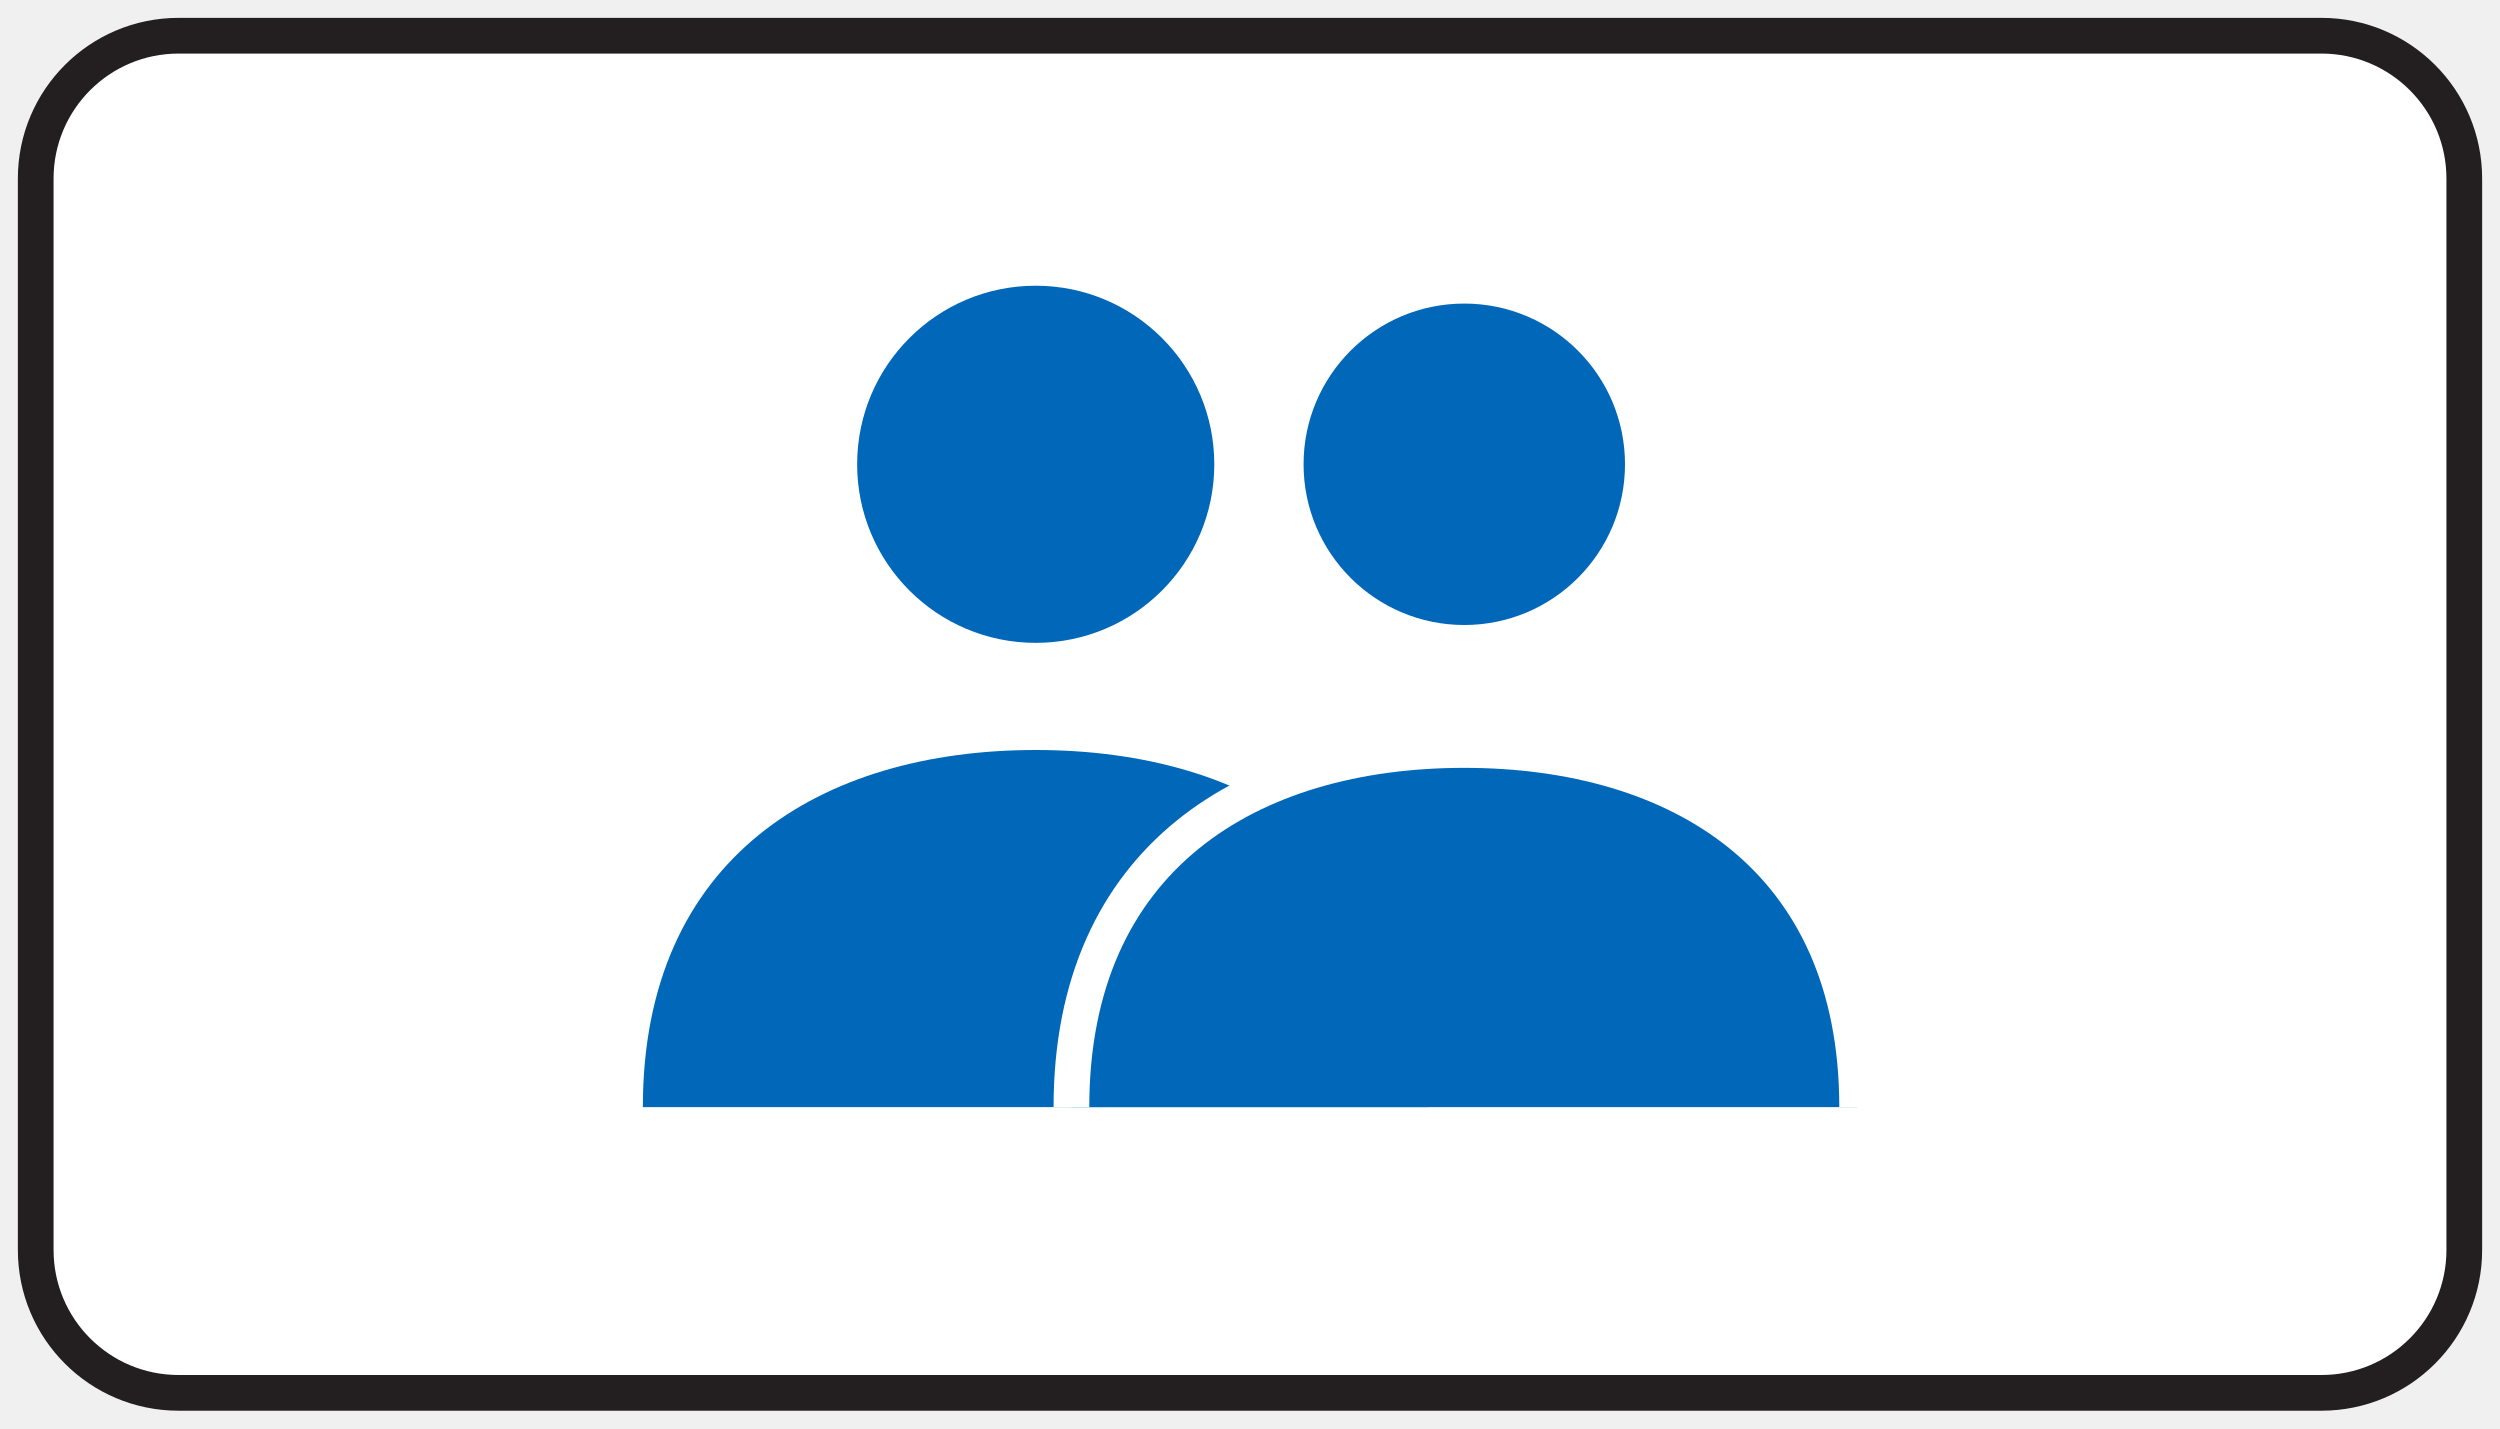
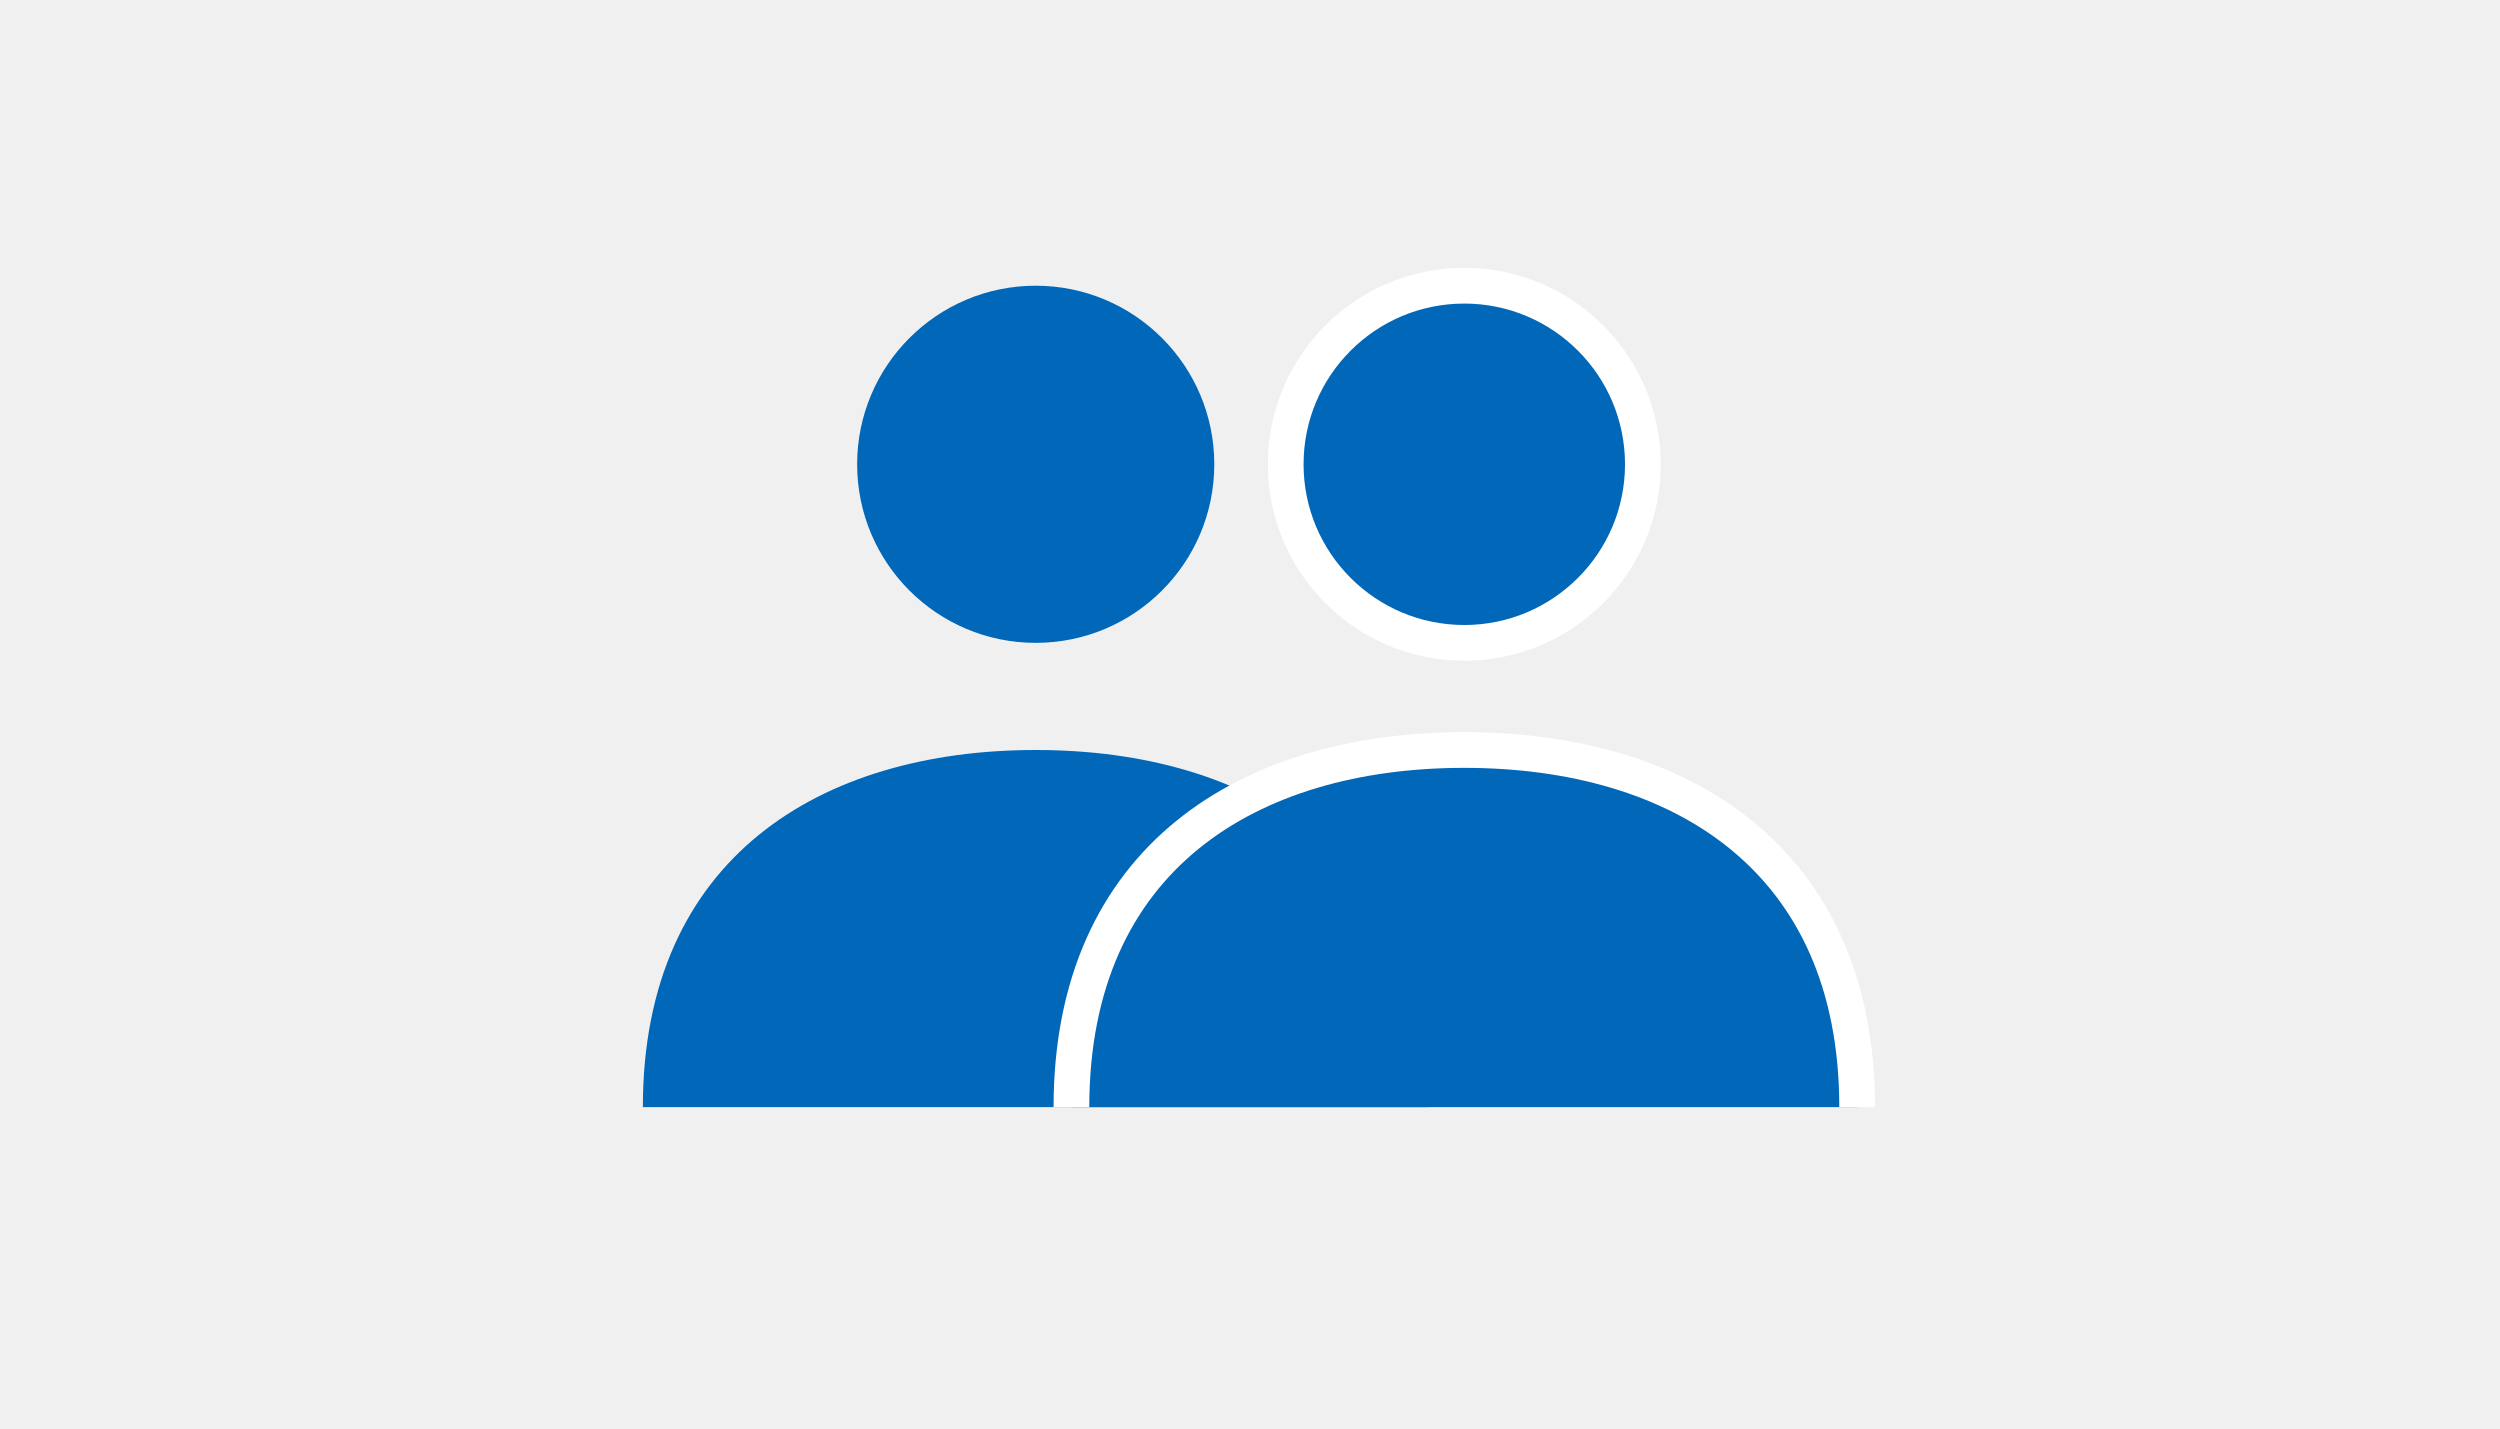
<svg xmlns="http://www.w3.org/2000/svg" viewBox="0 0 140 80">
-   <rect x="2" y="2" width="136" height="76" rx="8" fill="#FFFFFF" stroke="#231F20" stroke-width="2" />
  <circle cx="58" cy="26" r="10" fill="#0067B9" />
  <path d="M36,62 C36,48 46,42 58,42 C70,42 80,48 80,62" fill="#0067B9" />
  <circle cx="82" cy="26" r="10" fill="#0067B9" stroke="#FFFFFF" stroke-width="2" />
  <path d="M60,62 C60,48 70,42 82,42 C94,42 104,48 104,62" fill="#0067B9" stroke="#FFFFFF" stroke-width="2" />
</svg>
